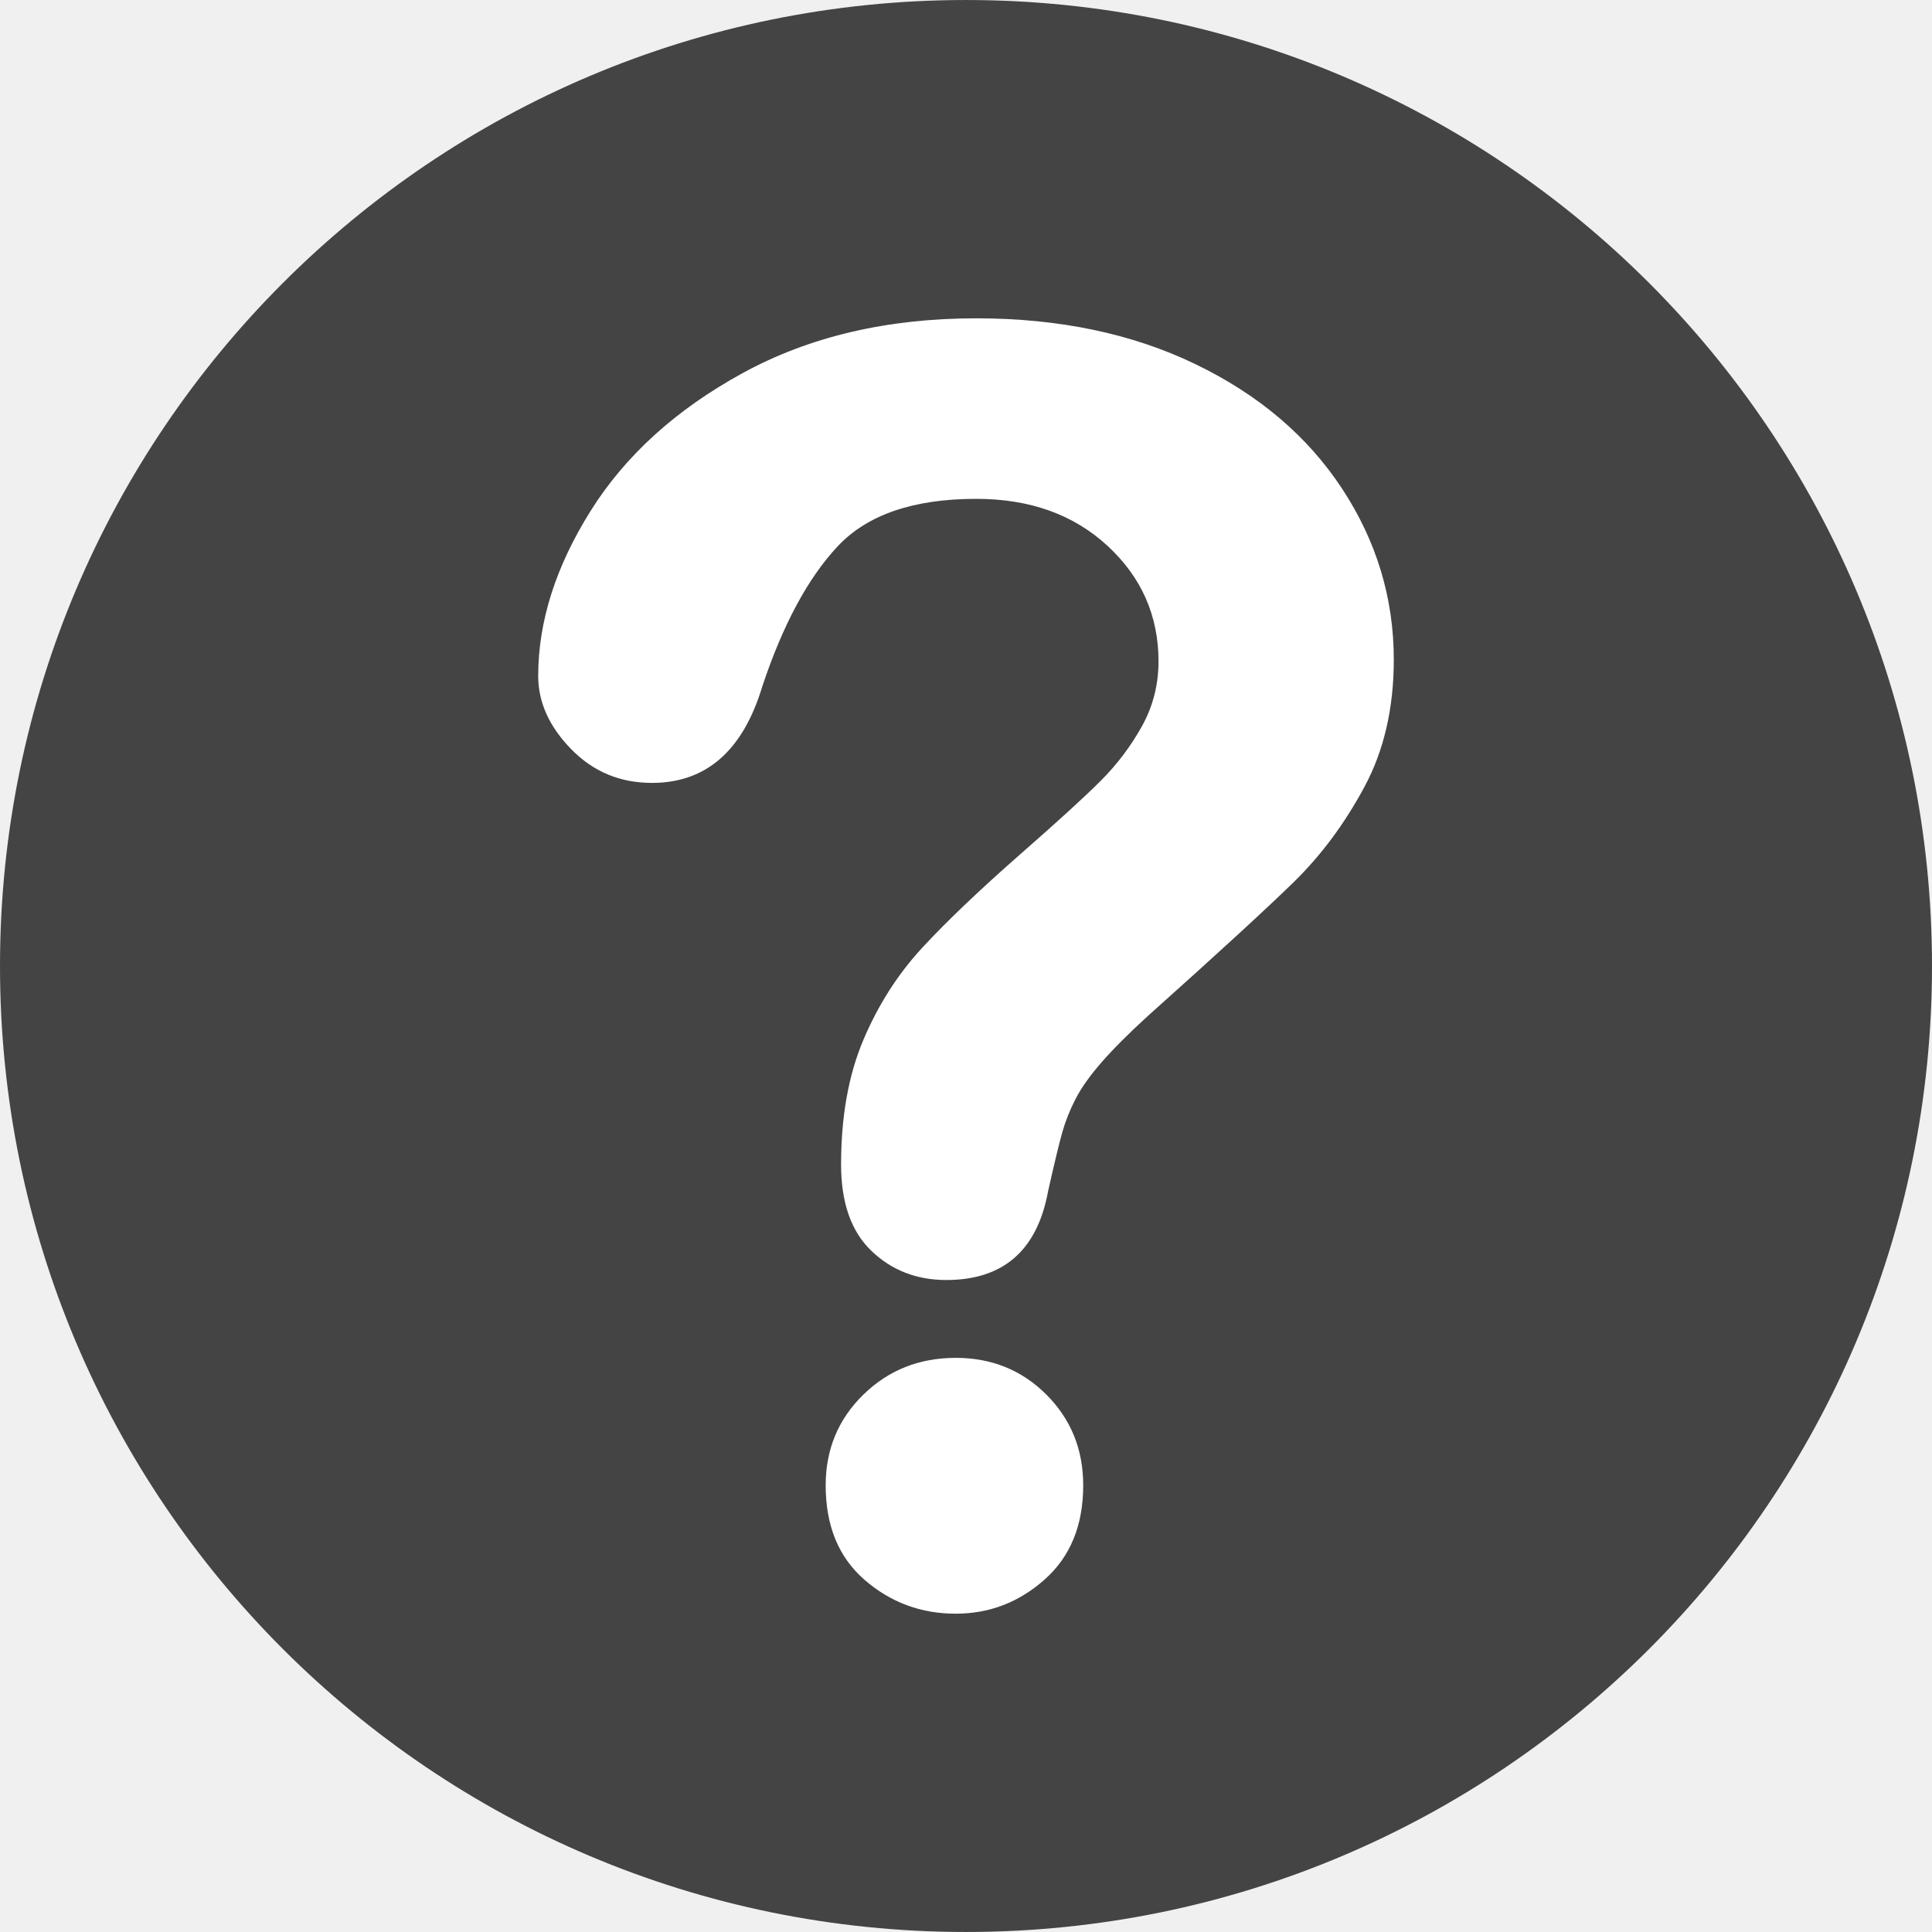
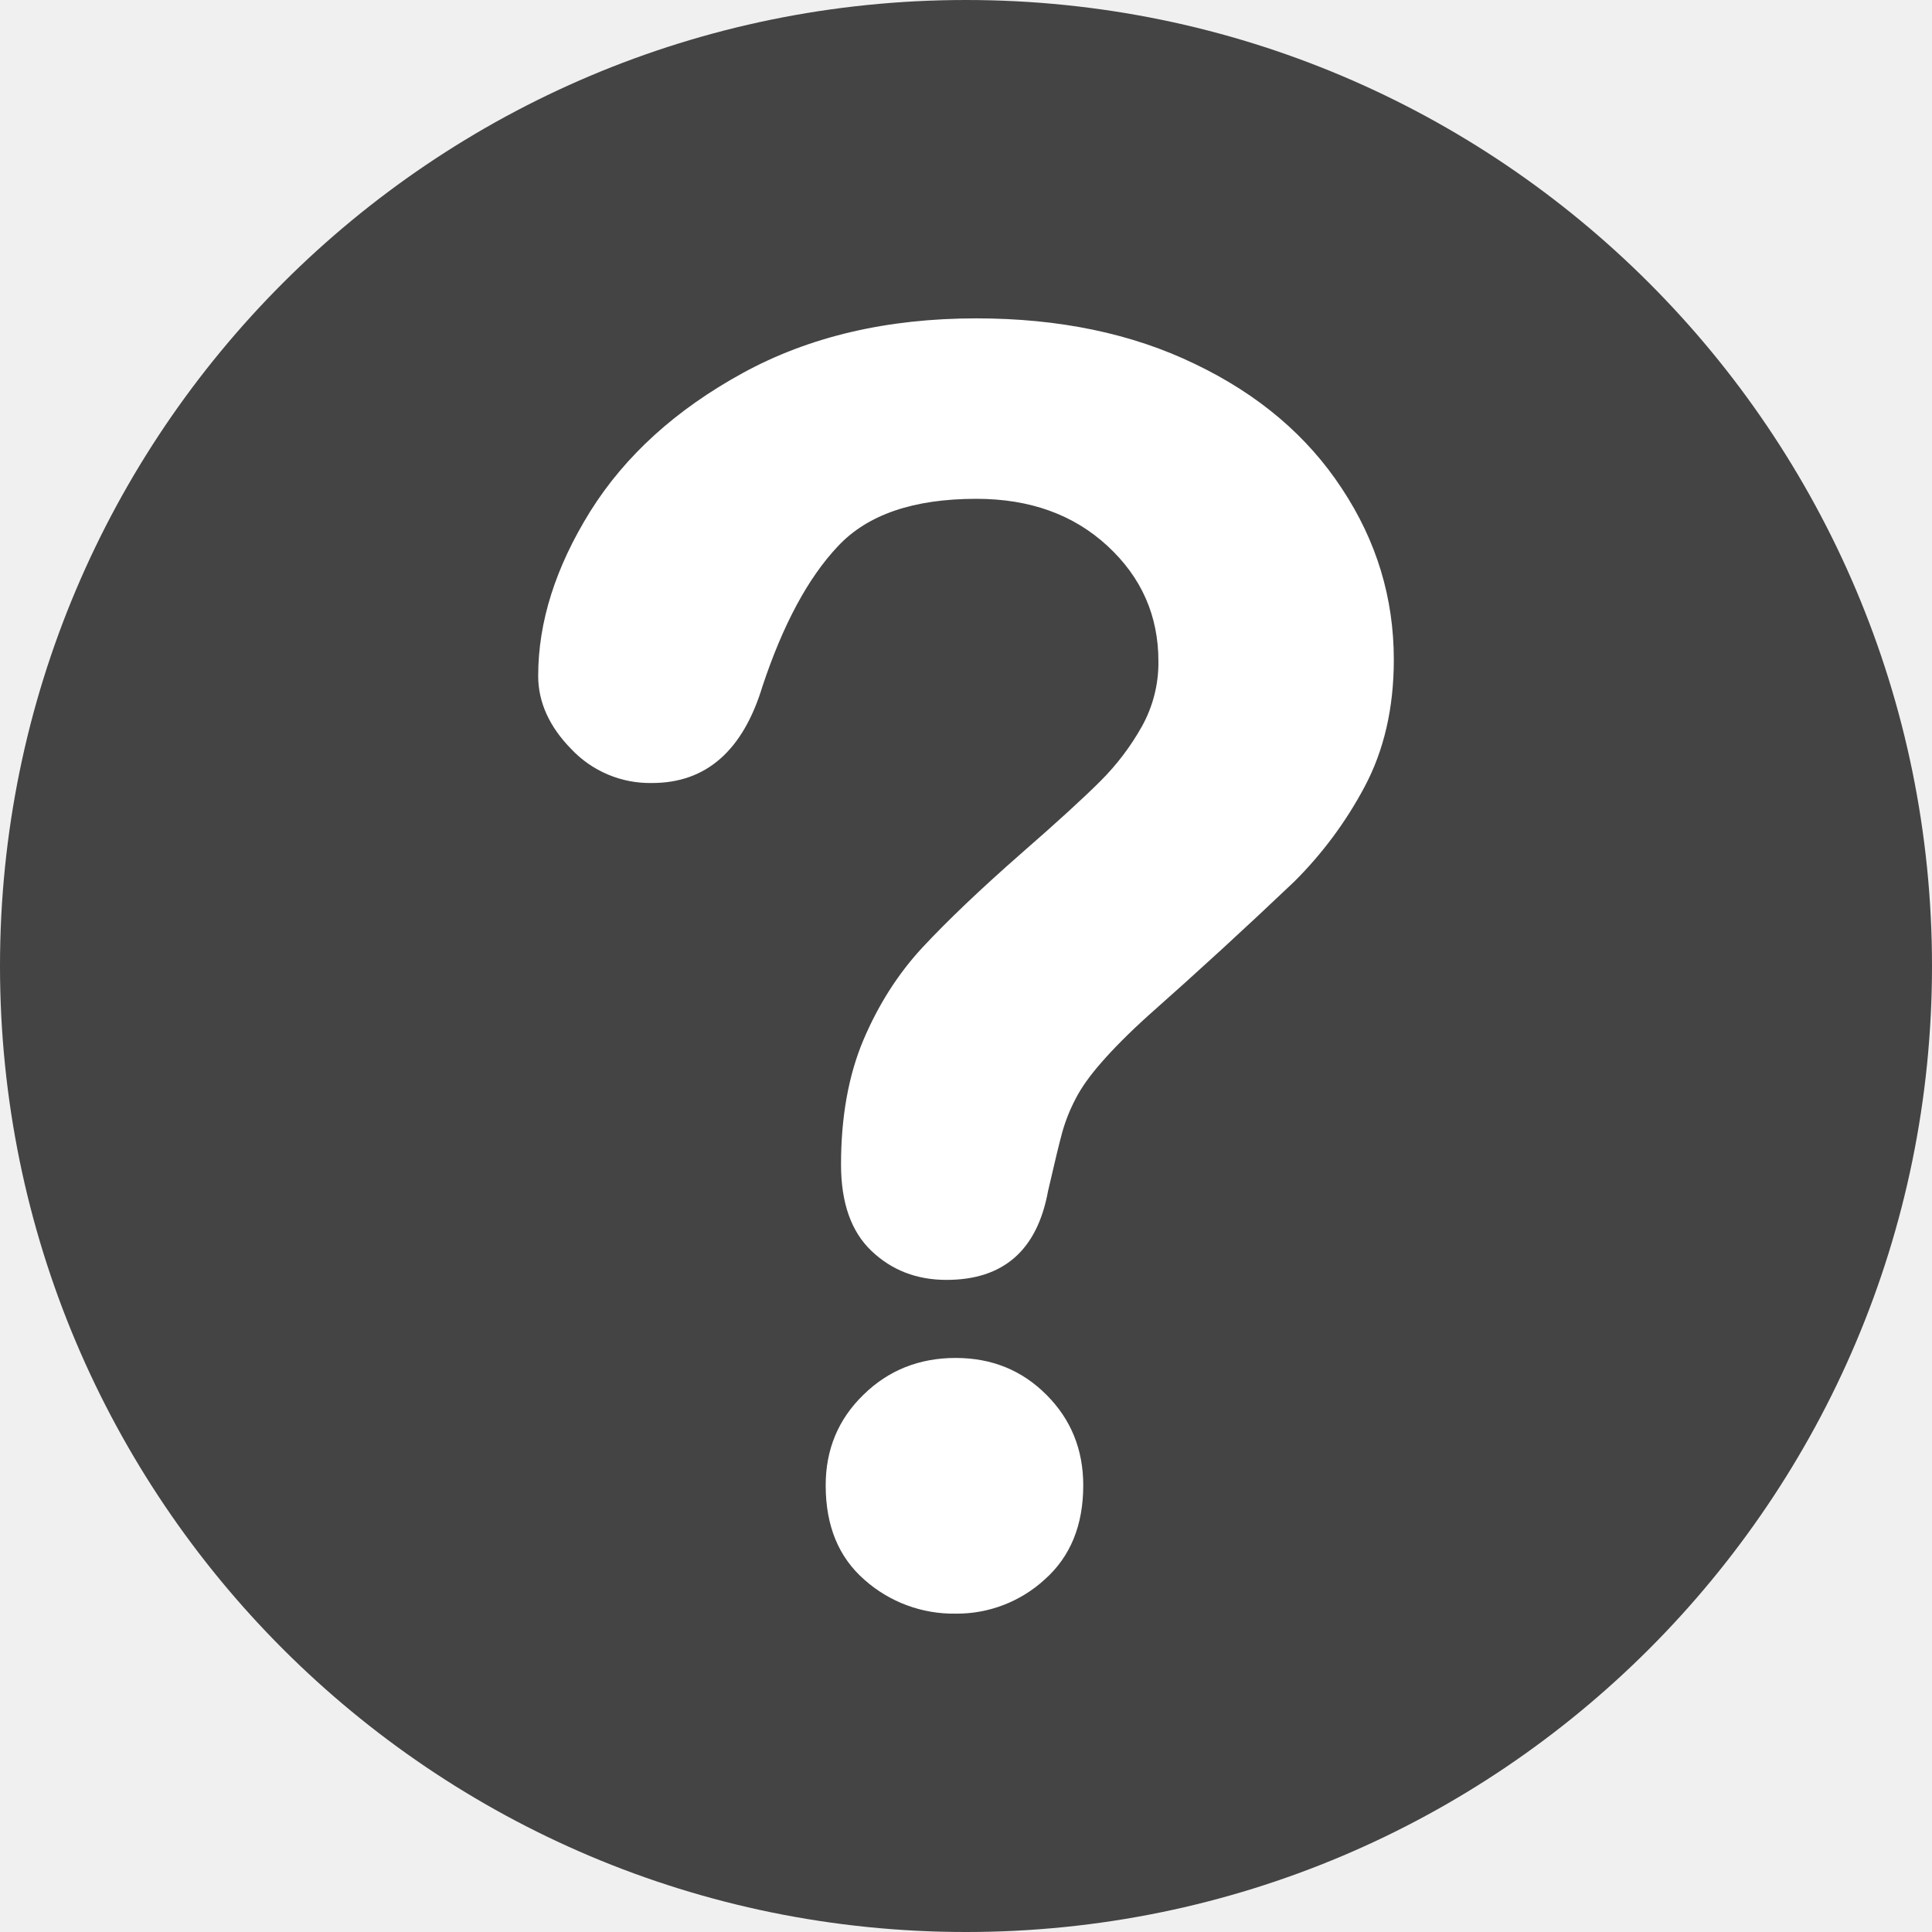
- <svg xmlns="http://www.w3.org/2000/svg" width="32" height="32" viewBox="0 0 496.158 496.158">
-   <path d="M496.158 248.085C496.158 111.063 385.089.003 248.083.003 111.07.003 0 111.063 0 248.085c0 137.001 111.07 248.07 248.083 248.07 137.006 0 248.075-111.069 248.075-248.07z" fill="#444444" />
-   <path d="M138.216 173.592c0-13.915 4.467-28.015 13.403-42.297 8.933-14.282 21.973-26.11 39.111-35.486 17.139-9.373 37.134-14.062 59.985-14.062 21.238 0 39.99 3.921 56.25 11.755 16.26 7.838 28.818 18.495 37.683 31.97 8.861 13.479 13.293 28.125 13.293 43.945 0 12.452-2.527 23.367-7.581 32.739-5.054 9.376-11.062 17.469-18.018 24.279-6.959 6.812-19.446 18.275-37.463 34.388-4.981 4.542-8.975 8.535-11.975 11.976-3.004 3.443-5.239 6.592-6.702 9.447-1.466 2.857-2.603 5.713-3.406 8.57-.807 2.855-2.015 7.875-3.625 15.051-2.784 15.236-11.501 22.852-26.147 22.852-7.618 0-14.028-2.489-19.226-7.471-5.201-4.979-7.8-12.377-7.8-22.192 0-12.305 1.902-22.962 5.713-31.97 3.808-9.01 8.861-16.92 15.161-23.73 6.296-6.812 14.794-14.904 25.488-24.28 9.373-8.202 16.15-14.392 20.325-18.567a62.97 62.97 0 0 0 10.547-13.953c2.856-5.126 4.285-10.691 4.285-16.699 0-11.718-4.36-21.605-13.074-29.663-8.717-8.054-19.961-12.085-33.728-12.085-16.116 0-27.981 4.065-35.596 12.195-7.618 8.13-14.062 20.105-19.336 35.925-4.981 16.555-14.43 24.829-28.345 24.829-8.206 0-15.127-2.891-20.764-8.679-5.639-5.786-8.458-12.048-8.458-18.787zm107.226 240.82c-8.937 0-16.737-2.895-23.401-8.68-6.667-5.784-9.998-13.877-9.998-24.279 0-9.229 3.22-16.991 9.668-23.291 6.444-6.297 14.354-9.448 23.73-9.448 9.229 0 16.991 3.151 23.291 9.448 6.296 6.3 9.448 14.062 9.448 23.291 0 10.255-3.296 18.312-9.888 24.17-6.592 5.858-14.208 8.789-22.85 8.789z" fill="#fff" />
+ <svg xmlns="http://www.w3.org/2000/svg" width="32" height="32" viewBox="0 0 32 32">
+   <path d="M32 16c0-8.836-7.164-16-16-16S0 7.164 0 16s7.164 16 16 16 16-7.164 16-16zm0 0" fill="#444" />
+   <path d="M8.914 11.195c0-.898.29-1.804.863-2.726.578-.922 1.418-1.684 2.524-2.29 1.105-.605 2.394-.906 3.87-.906 1.368 0 2.579.25 3.626.758 1.05.504 1.86 1.192 2.43 2.063.574.867.859 1.812.859 2.832 0 .804-.164 1.508-.488 2.113a6.542 6.542 0 0 1-1.164 1.566 91.418 91.418 0 0 1-2.414 2.215c-.325.293-.579.551-.774.774-.195.222-.34.426-.433.61a2.87 2.87 0 0 0-.22.554c-.05.183-.128.508-.234.969-.18.984-.742 1.472-1.683 1.472-.492 0-.906-.16-1.242-.48-.336-.32-.504-.797-.504-1.43 0-.793.125-1.48.37-2.062.247-.582.571-1.094.977-1.532.407-.437.953-.96 1.645-1.566.605-.527 1.039-.926 1.308-1.195.27-.27.497-.57.684-.903a2.17 2.17 0 0 0 .273-1.078c0-.754-.28-1.39-.843-1.91s-1.285-.781-2.172-.781c-1.043 0-1.805.261-2.297.789-.492.523-.906 1.293-1.246 2.316-.324 1.067-.934 1.602-1.828 1.602a1.79 1.79 0 0 1-1.34-.563c-.363-.37-.547-.777-.547-1.21zm6.914 15.532a2.22 2.22 0 0 1-1.508-.559c-.43-.375-.644-.895-.644-1.566 0-.594.207-1.094.625-1.5.414-.407.926-.61 1.527-.61.598 0 1.098.203 1.504.61.406.406.61.906.61 1.5 0 .66-.212 1.18-.637 1.558a2.152 2.152 0 0 1-1.477.567zm0 0" fill="#fff" />
</svg>
